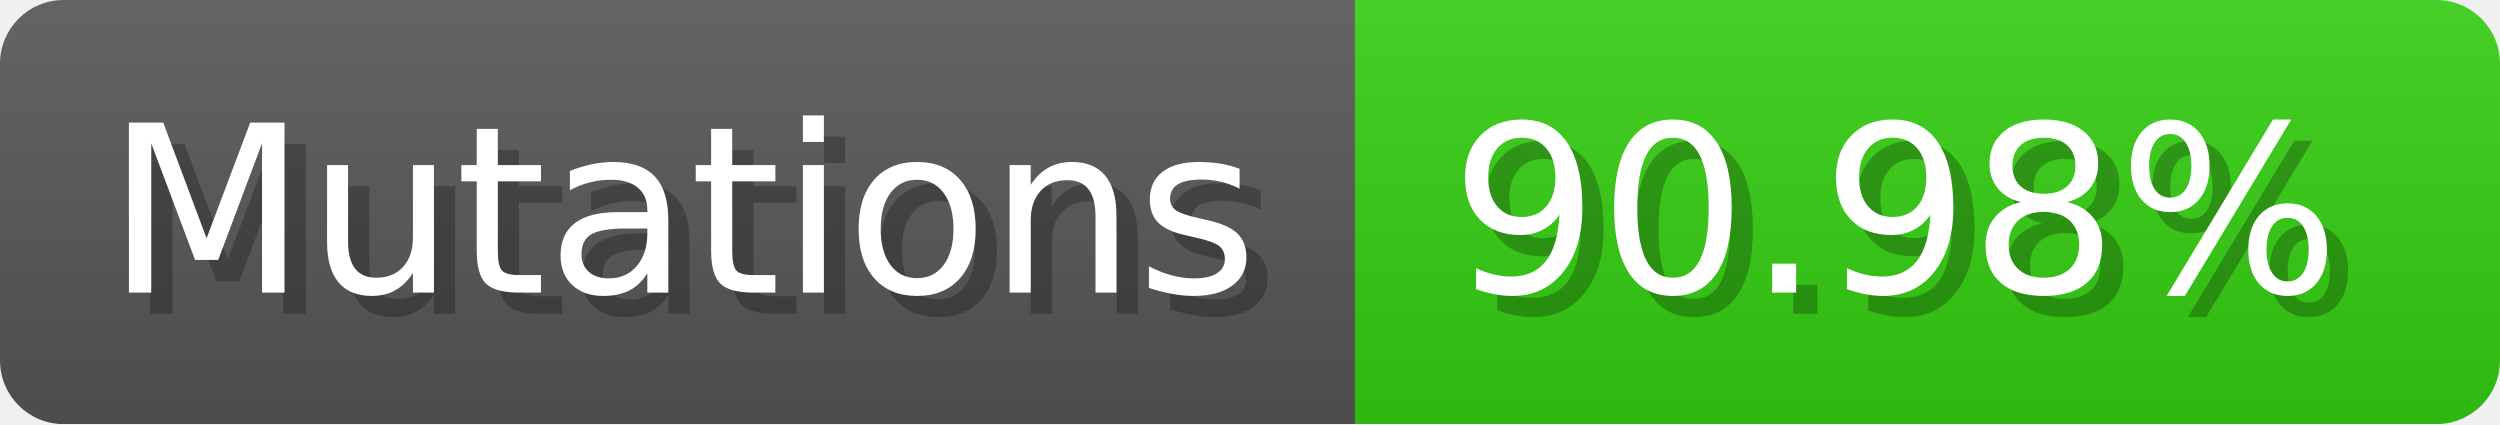
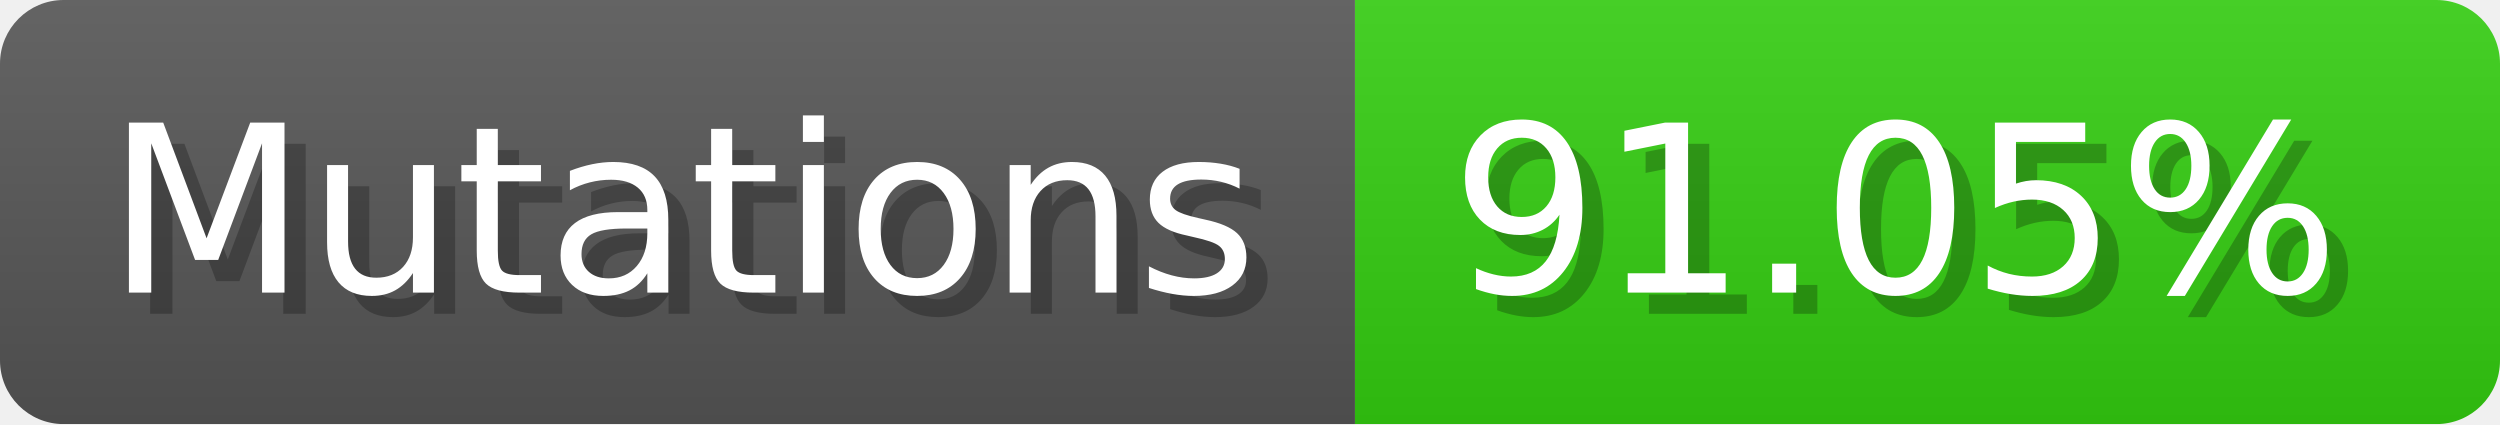
- <svg xmlns="http://www.w3.org/2000/svg" width="117.9" height="20" viewBox="0 0 1179 200" role="img" aria-label="Mutations: 90.98%">
+ <svg xmlns="http://www.w3.org/2000/svg" width="117.9" height="20" viewBox="0 0 1179 200" role="img" aria-label="Mutations: 91.05%">
  <linearGradient id="a" x2="0" y2="100%">
    <stop offset="0" stop-opacity=".1" stop-color="#EEE" />
    <stop offset="1" stop-opacity=".1" />
  </linearGradient>
  <mask id="m">
    <rect width="1179" height="200" rx="30" fill="#FFF" />
  </mask>
  <g mask="url(#m)">
    <rect width="639" height="200" fill="#555" />
    <rect width="540" height="200" fill="#3C1" x="639" />
    <rect width="1179" height="200" fill="url(#a)" />
  </g>
  <g aria-hidden="true" fill="#fff" text-anchor="start" font-family="Verdana,DejaVu Sans,sans-serif" font-size="110">
    <text x="60" y="148" textLength="539" fill="#000" opacity="0.25">Mutations</text>
    <text x="50" y="138" textLength="539">Mutations</text>
-     <text x="694" y="148" textLength="440" fill="#000" opacity="0.25">90.98%</text>
-     <text x="684" y="138" textLength="440">90.98%</text>
+     <text x="694" y="148" textLength="440" fill="#000" opacity="0.25">91.05%</text>
+     <text x="684" y="138" textLength="440">91.05%</text>
  </g>
</svg>
